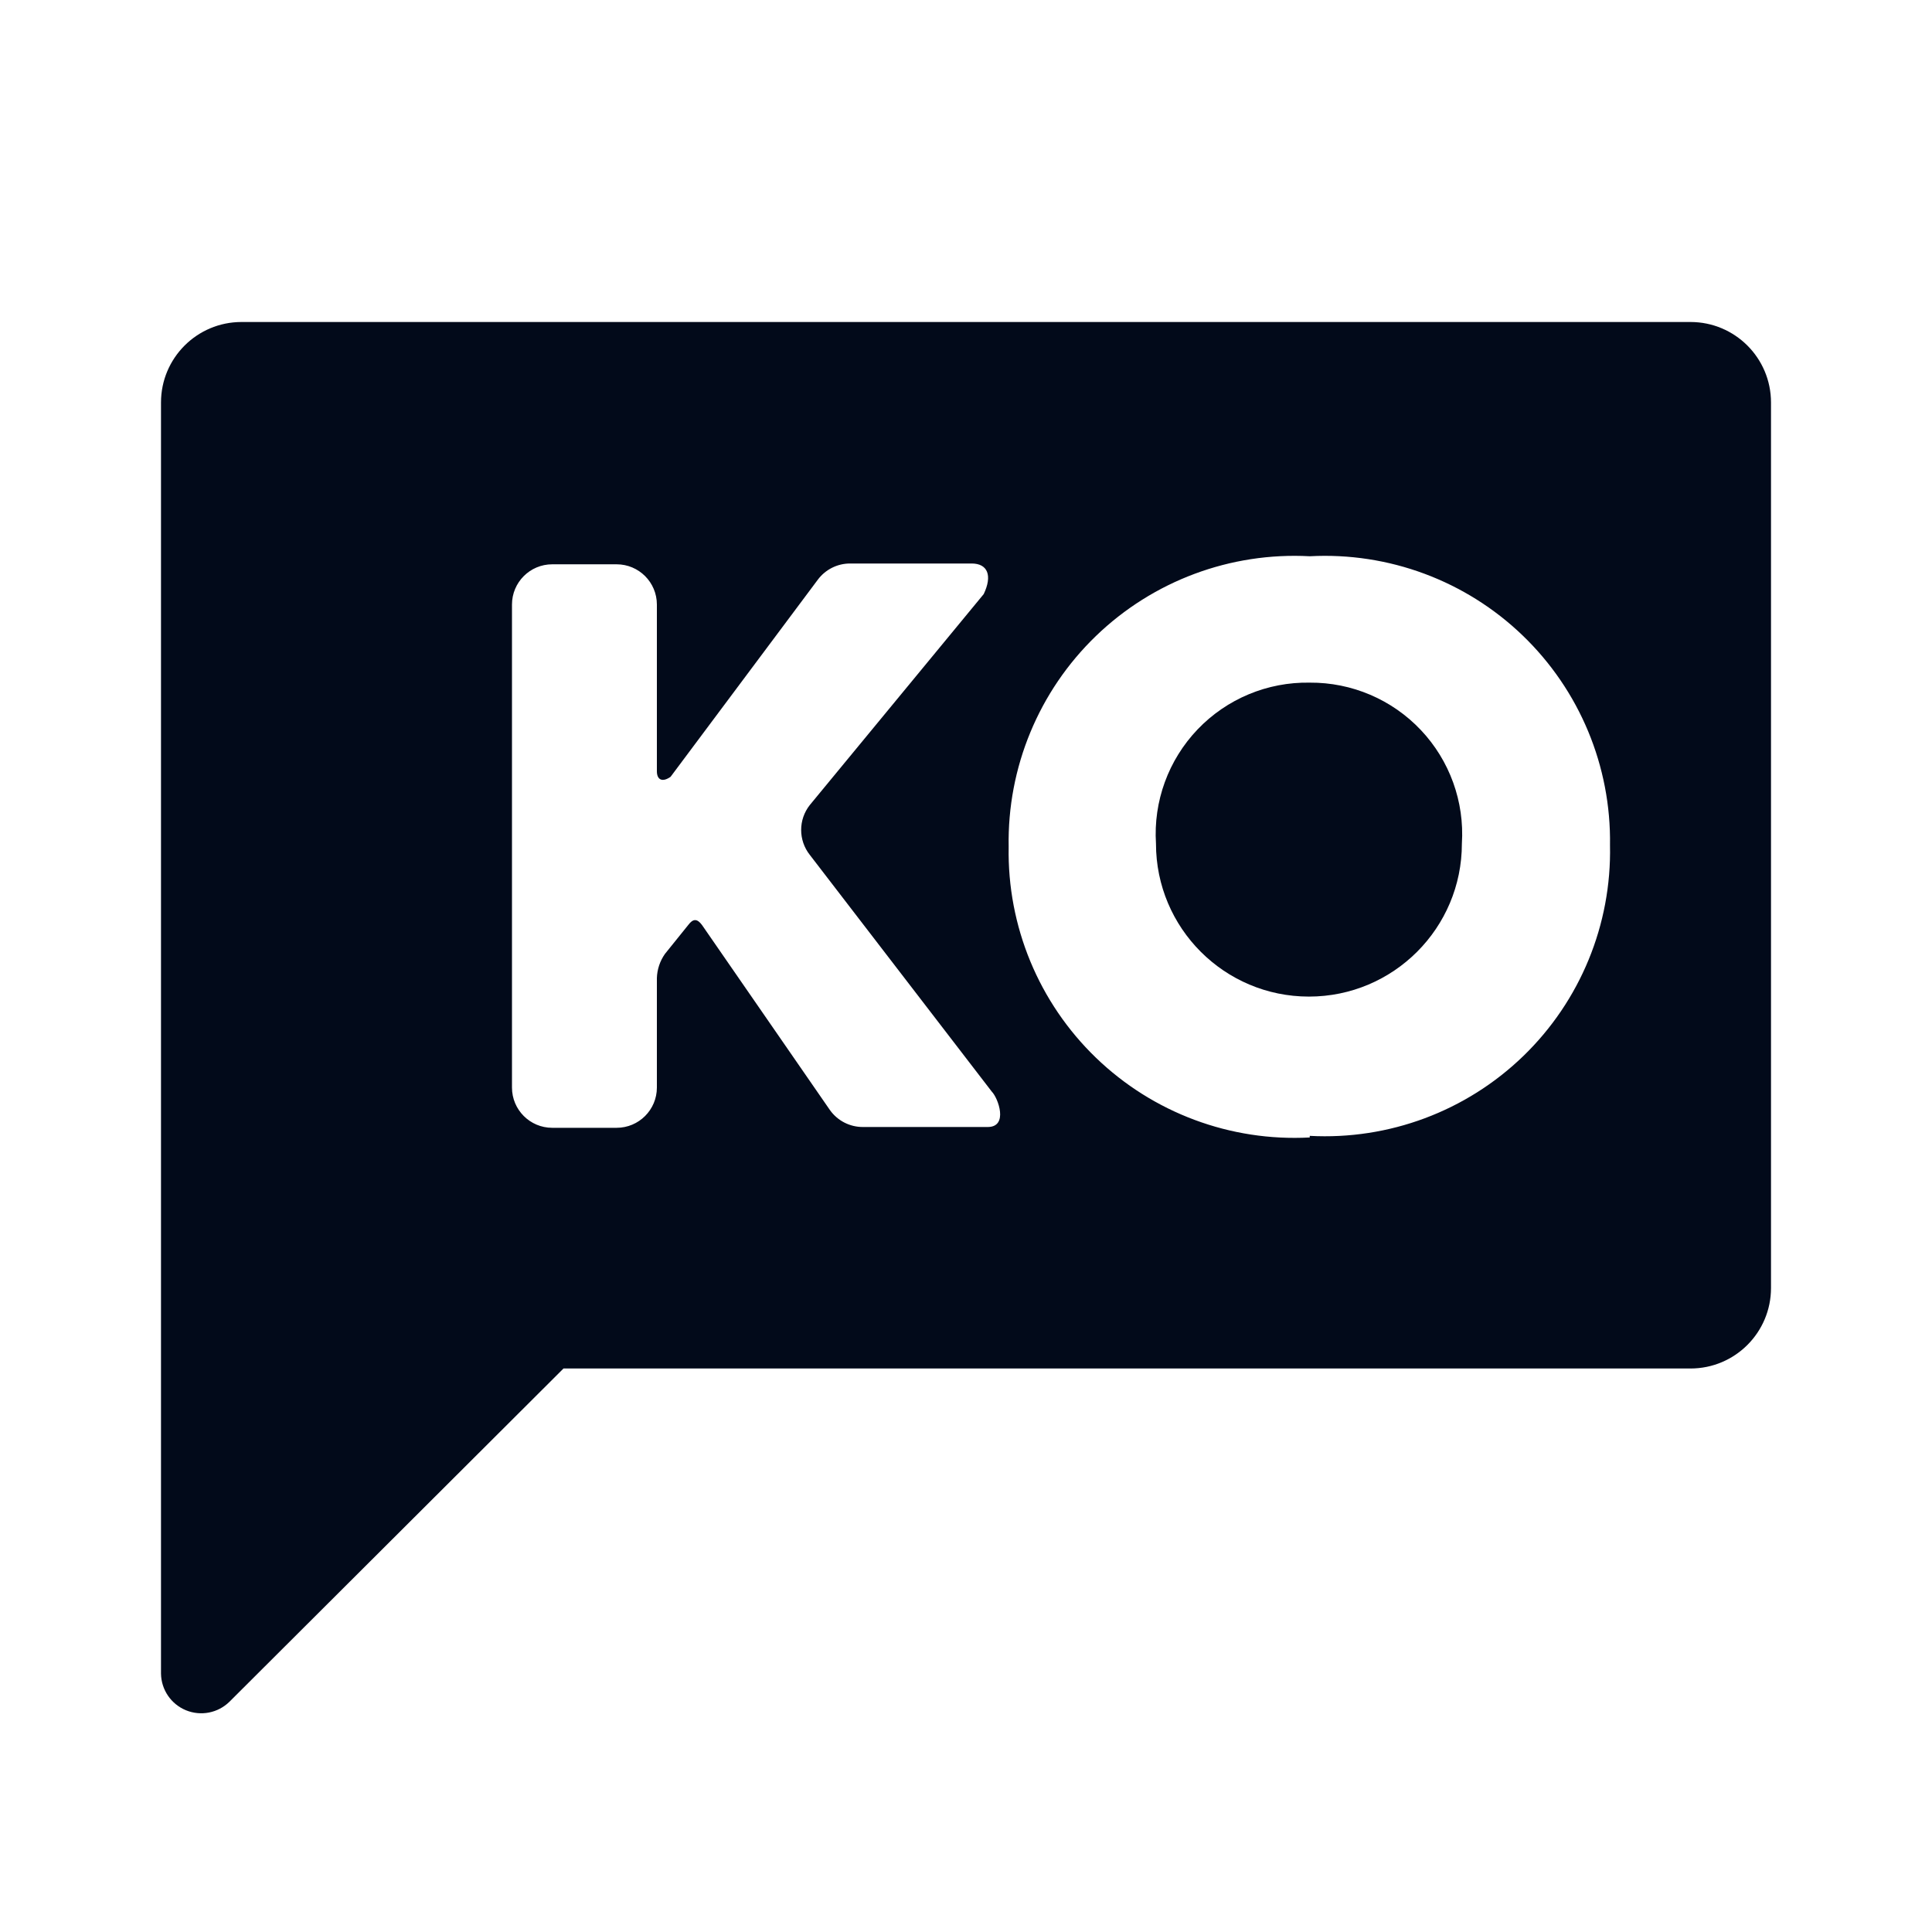
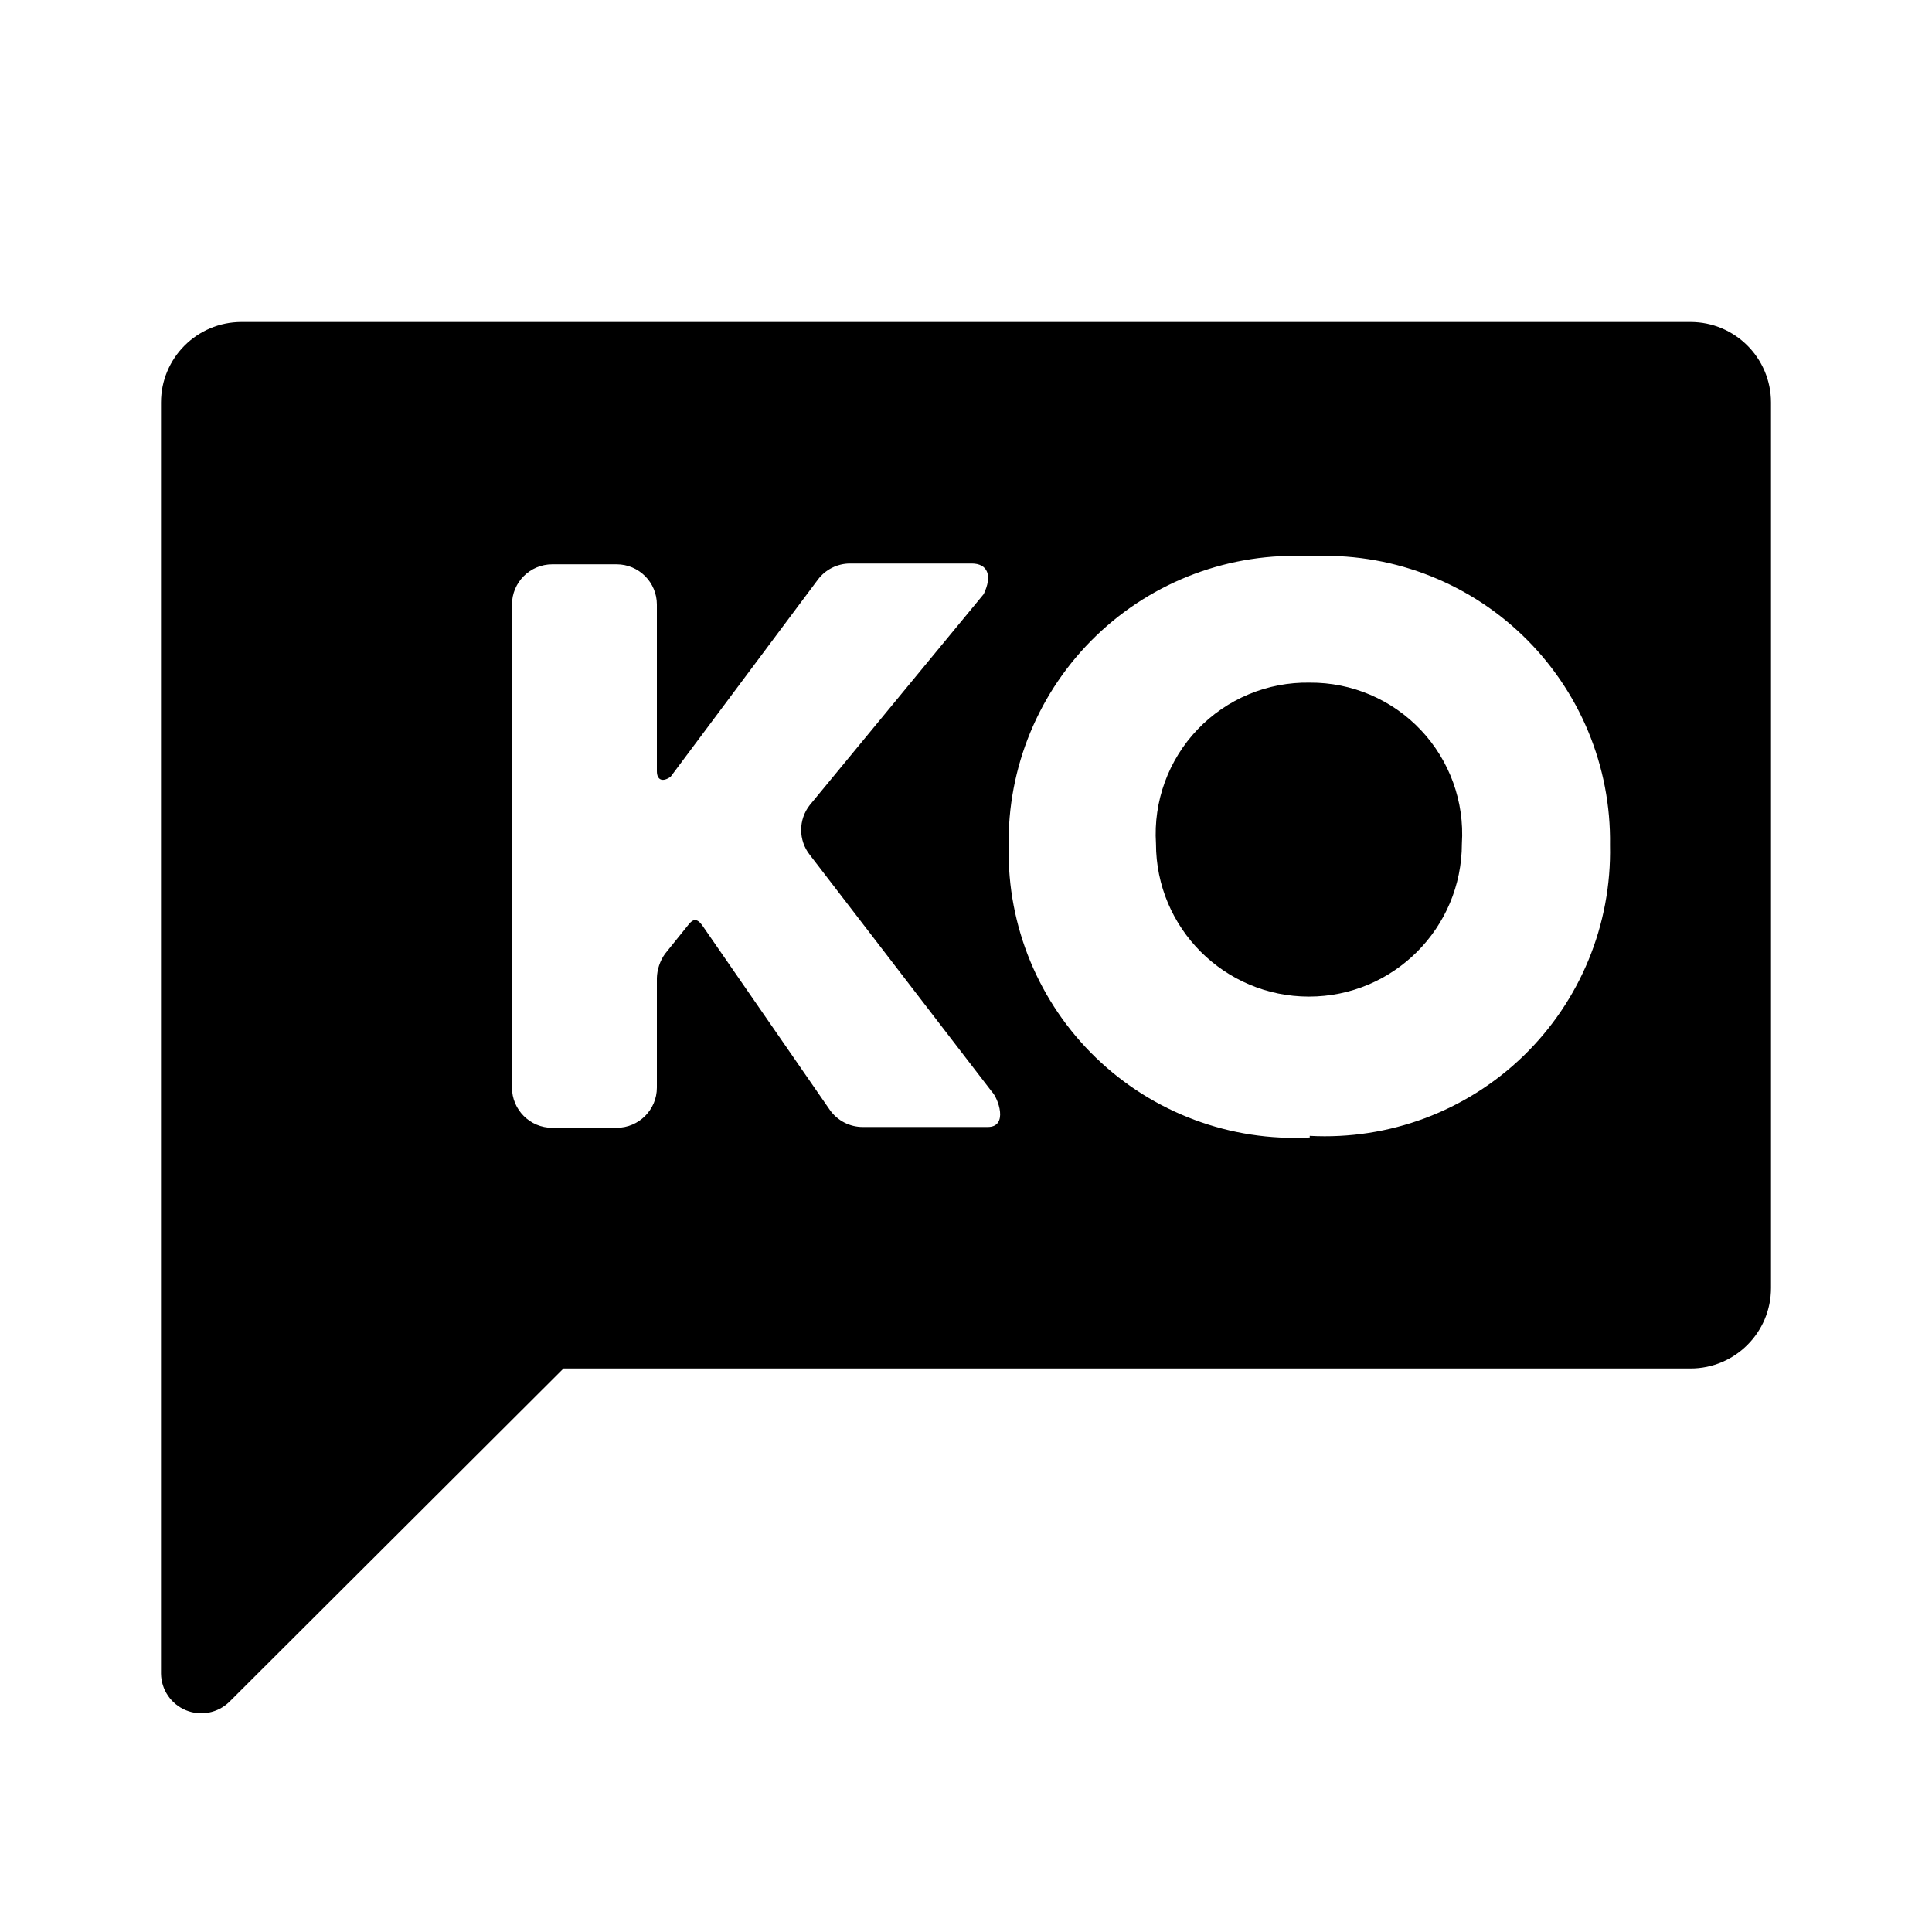
<svg xmlns="http://www.w3.org/2000/svg" viewBox="0 0 24 24">
-   <defs>
-     <style>
-       .b {
-         fill: #020a1a;
-       }
-     </style>
-   </defs>
-   <path class="b" d="M16.27,8.48a1.88,1.88,0,0,0-1.91,2,1.9,1.9,0,1,0,3.8,0A1.88,1.88,0,0,0,16.27,8.48Z" />
-   <path class="b" d="M21,4H3A1,1,0,0,0,2,5V20.79a.5.5,0,0,0,.85.35L7,17H21a1,1,0,0,0,1-1V5A1,1,0,0,0,21,4ZM12.27,14H10.72a.5.5,0,0,1-.41-.21L8.72,11.49h0c-.06-.08-.11-.08-.17,0l-.29.36a.55.55,0,0,0-.1.3v1.36a.5.5,0,0,1-.5.5h-.8a.5.5,0,0,1-.5-.5v-6a.5.5,0,0,1,.5-.5h.8a.5.5,0,0,1,.5.5V9.58c0,.11.07.14.17.07l1.83-2.45a.5.5,0,0,1,.4-.2h1.51c.2,0,.26.15.15.38L10.06,10a.5.5,0,0,0,0,.62l2.26,2.94C12.4,13.64,12.53,14,12.27,14Zm4,.13a3.55,3.55,0,0,1-3.74-3.61,3.55,3.55,0,0,1,3.74-3.61A3.54,3.54,0,0,1,20,10.5,3.54,3.54,0,0,1,16.27,14.11Z" />
+   <path d="M16.27,8.48a1.88,1.88,0,0,0-1.91,2,1.9,1.9,0,1,0,3.8,0A1.88,1.88,0,0,0,16.27,8.48Z" />
+   <path d="M21,4H3A1,1,0,0,0,2,5V20.79a.5.5,0,0,0,.85.35L7,17H21a1,1,0,0,0,1-1V5A1,1,0,0,0,21,4ZM12.27,14H10.72a.5.5,0,0,1-.41-.21L8.72,11.49h0c-.06-.08-.11-.08-.17,0l-.29.36a.55.55,0,0,0-.1.3v1.36a.5.5,0,0,1-.5.5h-.8a.5.5,0,0,1-.5-.5v-6a.5.5,0,0,1,.5-.5h.8a.5.5,0,0,1,.5.5V9.58c0,.11.07.14.17.07l1.83-2.45a.5.5,0,0,1,.4-.2h1.51c.2,0,.26.15.15.38L10.06,10a.5.5,0,0,0,0,.62l2.26,2.94C12.4,13.64,12.53,14,12.27,14Zm4,.13a3.55,3.55,0,0,1-3.74-3.61,3.55,3.55,0,0,1,3.74-3.61A3.54,3.54,0,0,1,20,10.5,3.54,3.54,0,0,1,16.27,14.11Z" />
</svg>
